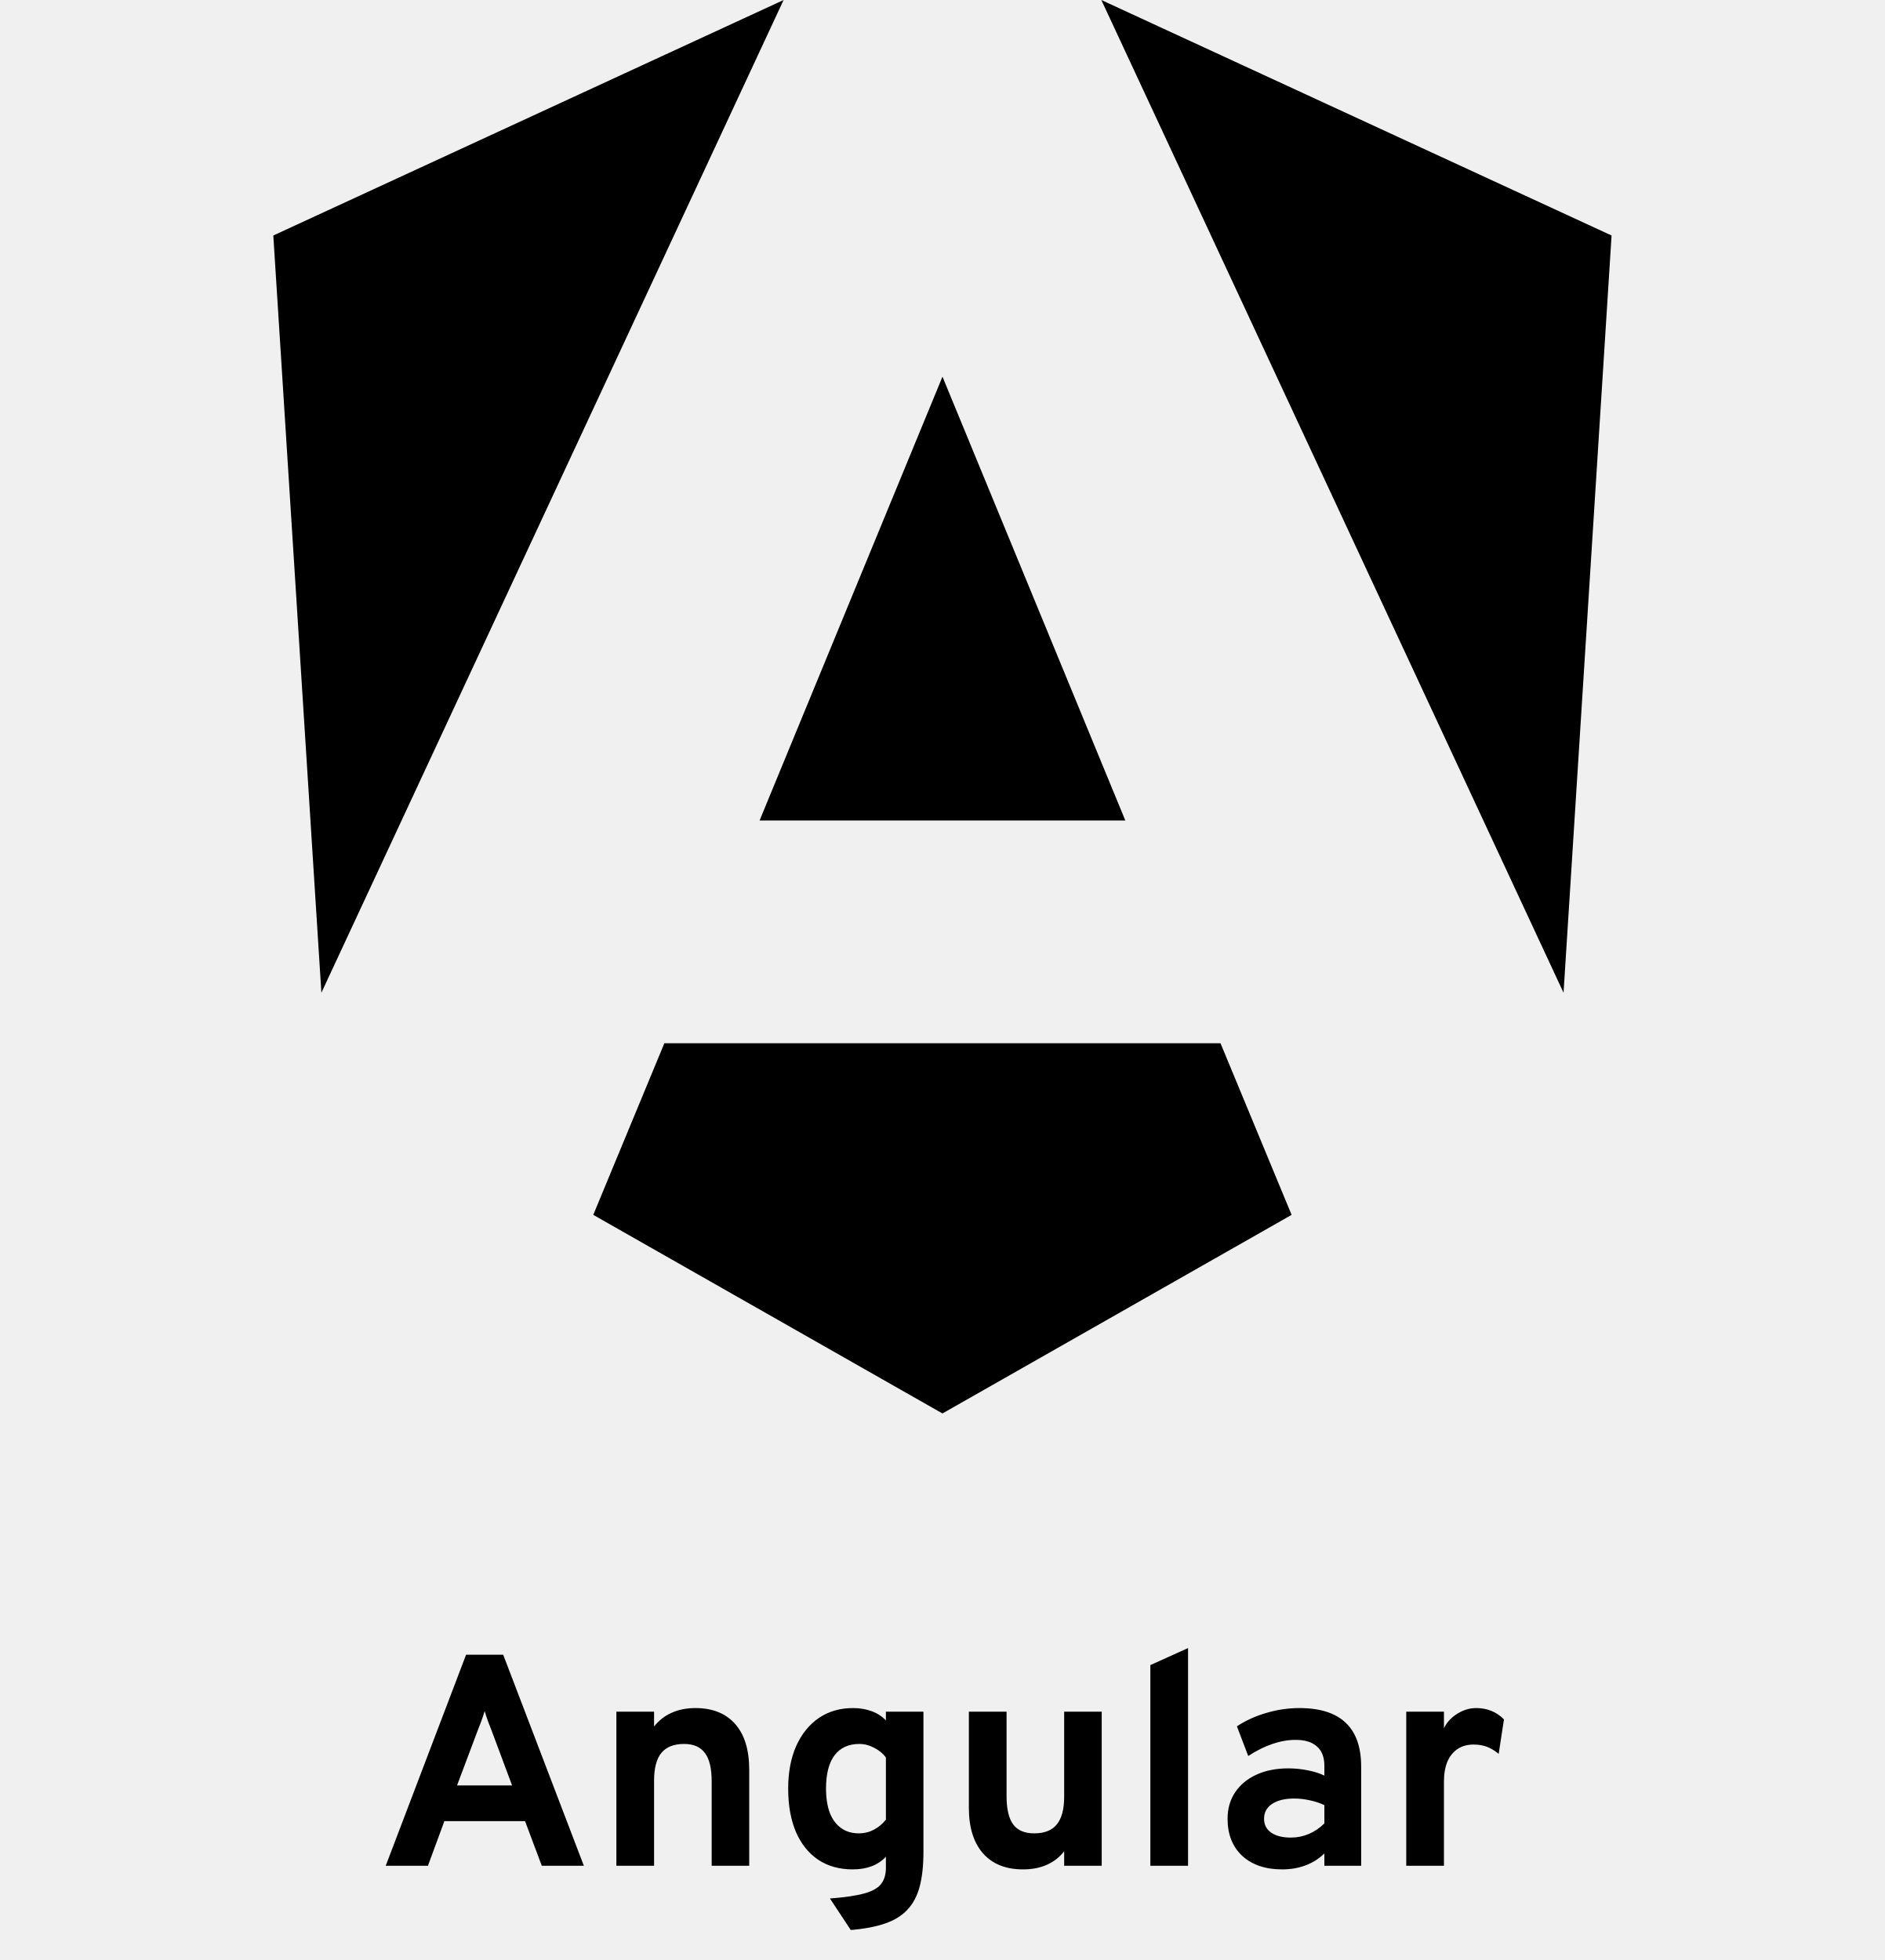
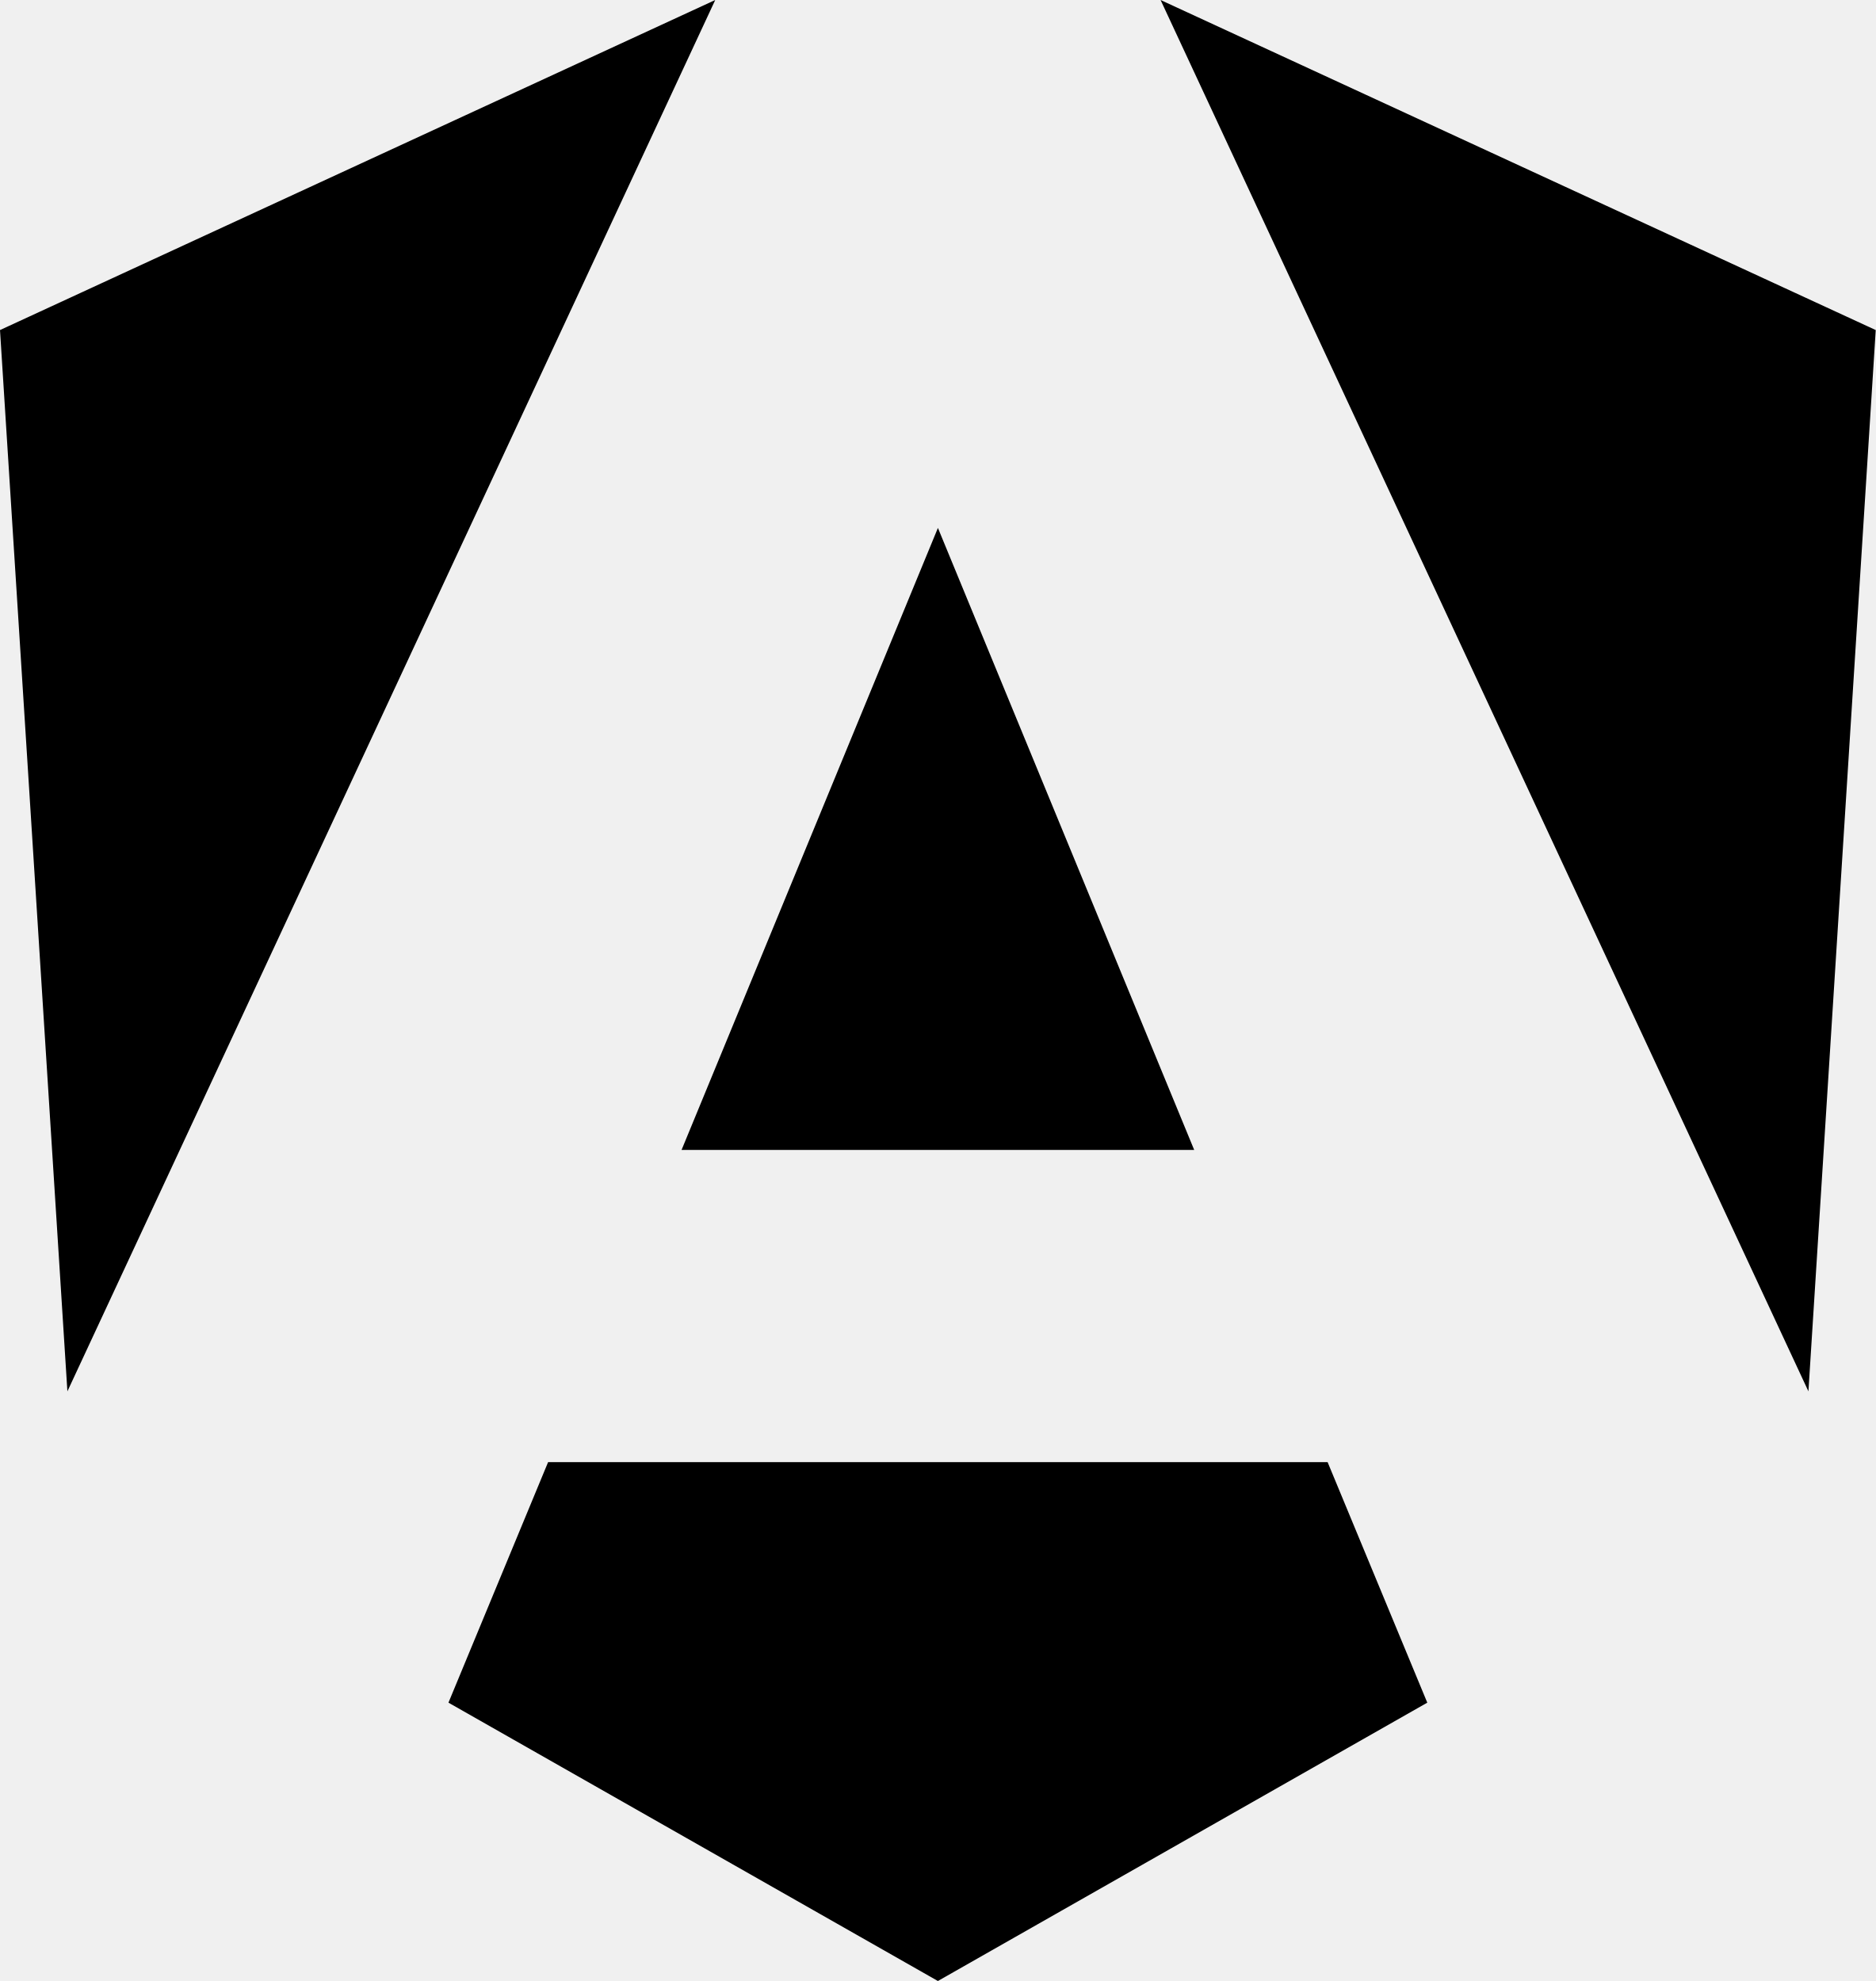
- <svg xmlns="http://www.w3.org/2000/svg" width="100" height="104" viewBox="0 0 100 104" fill="none">
-   <g clip-path="url(#clip0_311_750)">
-     <path d="M85.5 12.496L82.952 52.676L58.43 0L85.5 12.496Z" fill="black" />
-     <path d="M68.525 64.462L50.001 75L31.475 64.462L35.247 55.355H64.752L68.525 64.462Z" fill="black" />
-     <path d="M50.002 19.987L59.702 43.535H40.299L50.002 19.987Z" fill="black" />
-     <path d="M17.051 52.676L14.5 12.496L41.573 0L17.051 52.676Z" fill="black" />
+ <svg xmlns="http://www.w3.org/2000/svg" width="71" height="75" viewBox="0 0 71 75" fill="none">
+   <g clip-path="url(#clip0_208527_438)">
+     <path d="M71 12.496L68.452 52.676L43.93 0L71 12.496Z" fill="black" />
+     <path d="M54.025 64.462L35.501 75L16.975 64.462L20.747 55.355H50.252L54.025 64.462Z" fill="black" />
+     <path d="M35.502 19.987L45.202 43.535H25.799L35.502 19.987Z" fill="black" />
+     <path d="M2.551 52.676L0 12.496L27.073 0L2.551 52.676Z" fill="black" />
  </g>
-   <path d="M20.464 99L24.728 87.8H26.696L30.976 99H28.744L27.856 96.632H23.576L22.704 99H20.464ZM24.248 94.736H27.168L26.048 91.736C26.011 91.645 25.971 91.544 25.928 91.432C25.886 91.32 25.846 91.208 25.808 91.096C25.771 90.979 25.739 90.877 25.712 90.792C25.686 90.877 25.654 90.979 25.616 91.096C25.579 91.208 25.539 91.32 25.496 91.432C25.454 91.544 25.414 91.645 25.376 91.736L24.248 94.736ZM32.701 99V90.824H34.701V91.608C34.962 91.283 35.275 91.04 35.637 90.88C36.005 90.715 36.424 90.632 36.893 90.632C37.805 90.632 38.509 90.915 39.005 91.48C39.501 92.04 39.749 92.848 39.749 93.904V99H37.757V94.52C37.757 93.832 37.637 93.331 37.397 93.016C37.163 92.696 36.794 92.536 36.293 92.536C35.749 92.536 35.346 92.696 35.085 93.016C34.829 93.331 34.701 93.821 34.701 94.488V99H32.701ZM45.136 102.408L44.032 100.736C44.811 100.677 45.413 100.589 45.84 100.472C46.272 100.355 46.573 100.187 46.744 99.968C46.915 99.749 47 99.464 47 99.112V98.52C46.584 98.968 45.997 99.192 45.24 99.192C44.531 99.192 43.92 99.021 43.408 98.68C42.896 98.333 42.501 97.84 42.224 97.2C41.952 96.555 41.816 95.789 41.816 94.904C41.816 94.04 41.957 93.288 42.24 92.648C42.528 92.008 42.928 91.512 43.44 91.16C43.957 90.808 44.563 90.632 45.256 90.632C45.619 90.632 45.949 90.688 46.248 90.8C46.552 90.912 46.803 91.075 47 91.288V90.824H48.992V98.264C48.992 98.989 48.925 99.603 48.792 100.104C48.659 100.605 48.44 101.016 48.136 101.336C47.837 101.656 47.443 101.899 46.952 102.064C46.461 102.235 45.856 102.349 45.136 102.408ZM45.568 97.28C45.851 97.28 46.115 97.216 46.36 97.088C46.611 96.955 46.824 96.776 47 96.552V93.256C46.851 93.048 46.645 92.877 46.384 92.744C46.123 92.605 45.859 92.536 45.592 92.536C45.016 92.536 44.576 92.739 44.272 93.144C43.973 93.544 43.824 94.131 43.824 94.904C43.824 95.405 43.891 95.835 44.024 96.192C44.163 96.544 44.363 96.813 44.624 97C44.885 97.187 45.2 97.28 45.568 97.28ZM54.274 99.192C53.362 99.192 52.656 98.909 52.154 98.344C51.653 97.773 51.402 96.968 51.402 95.928V90.824H53.402V95.304C53.402 95.992 53.52 96.493 53.754 96.808C53.989 97.123 54.36 97.28 54.866 97.28C55.41 97.28 55.81 97.123 56.066 96.808C56.328 96.488 56.458 95.997 56.458 95.336V90.824H58.45V99H56.458V98.232C56.208 98.552 55.898 98.792 55.53 98.952C55.168 99.112 54.749 99.192 54.274 99.192ZM61.031 99V88.352L63.031 87.448V99H61.031ZM68.023 99.192C67.133 99.192 66.426 98.952 65.903 98.472C65.386 97.987 65.127 97.331 65.127 96.504C65.127 95.971 65.261 95.504 65.527 95.104C65.799 94.699 66.175 94.387 66.655 94.168C67.141 93.944 67.706 93.832 68.351 93.832C68.709 93.832 69.053 93.867 69.383 93.936C69.719 94 70.013 94.093 70.263 94.216V93.704C70.263 93.245 70.133 92.901 69.871 92.672C69.615 92.437 69.237 92.32 68.735 92.32C68.335 92.32 67.925 92.392 67.503 92.536C67.082 92.68 66.655 92.893 66.223 93.176L65.623 91.6C66.093 91.291 66.615 91.053 67.191 90.888C67.767 90.717 68.349 90.632 68.935 90.632C70.034 90.632 70.855 90.893 71.399 91.416C71.943 91.933 72.215 92.707 72.215 93.736V99H70.263V98.344C69.986 98.621 69.655 98.832 69.271 98.976C68.893 99.12 68.477 99.192 68.023 99.192ZM68.487 97.504C68.818 97.504 69.135 97.44 69.439 97.312C69.749 97.179 70.023 96.992 70.263 96.752V95.784C70.034 95.672 69.778 95.587 69.495 95.528C69.218 95.464 68.941 95.432 68.663 95.432C68.167 95.432 67.775 95.528 67.487 95.72C67.205 95.907 67.063 96.168 67.063 96.504C67.063 96.819 67.189 97.064 67.439 97.24C67.69 97.416 68.039 97.504 68.487 97.504ZM74.607 99V90.824H76.607V91.704C76.757 91.389 76.991 91.133 77.311 90.936C77.631 90.733 77.967 90.632 78.319 90.632C78.901 90.632 79.391 90.832 79.791 91.232L79.511 93.064C79.293 92.883 79.079 92.755 78.871 92.68C78.663 92.605 78.434 92.568 78.183 92.568C77.853 92.568 77.57 92.645 77.335 92.8C77.101 92.955 76.919 93.179 76.791 93.472C76.669 93.765 76.607 94.117 76.607 94.528V99H74.607Z" fill="black" />
  <defs>
-     <clipPath id="clip0_311_750">
-       <rect width="71" height="75" fill="white" transform="translate(14.5)" />
+     <clipPath id="clip0_208527_438">
+       <rect width="71" height="75" fill="white" />
    </clipPath>
  </defs>
</svg>
